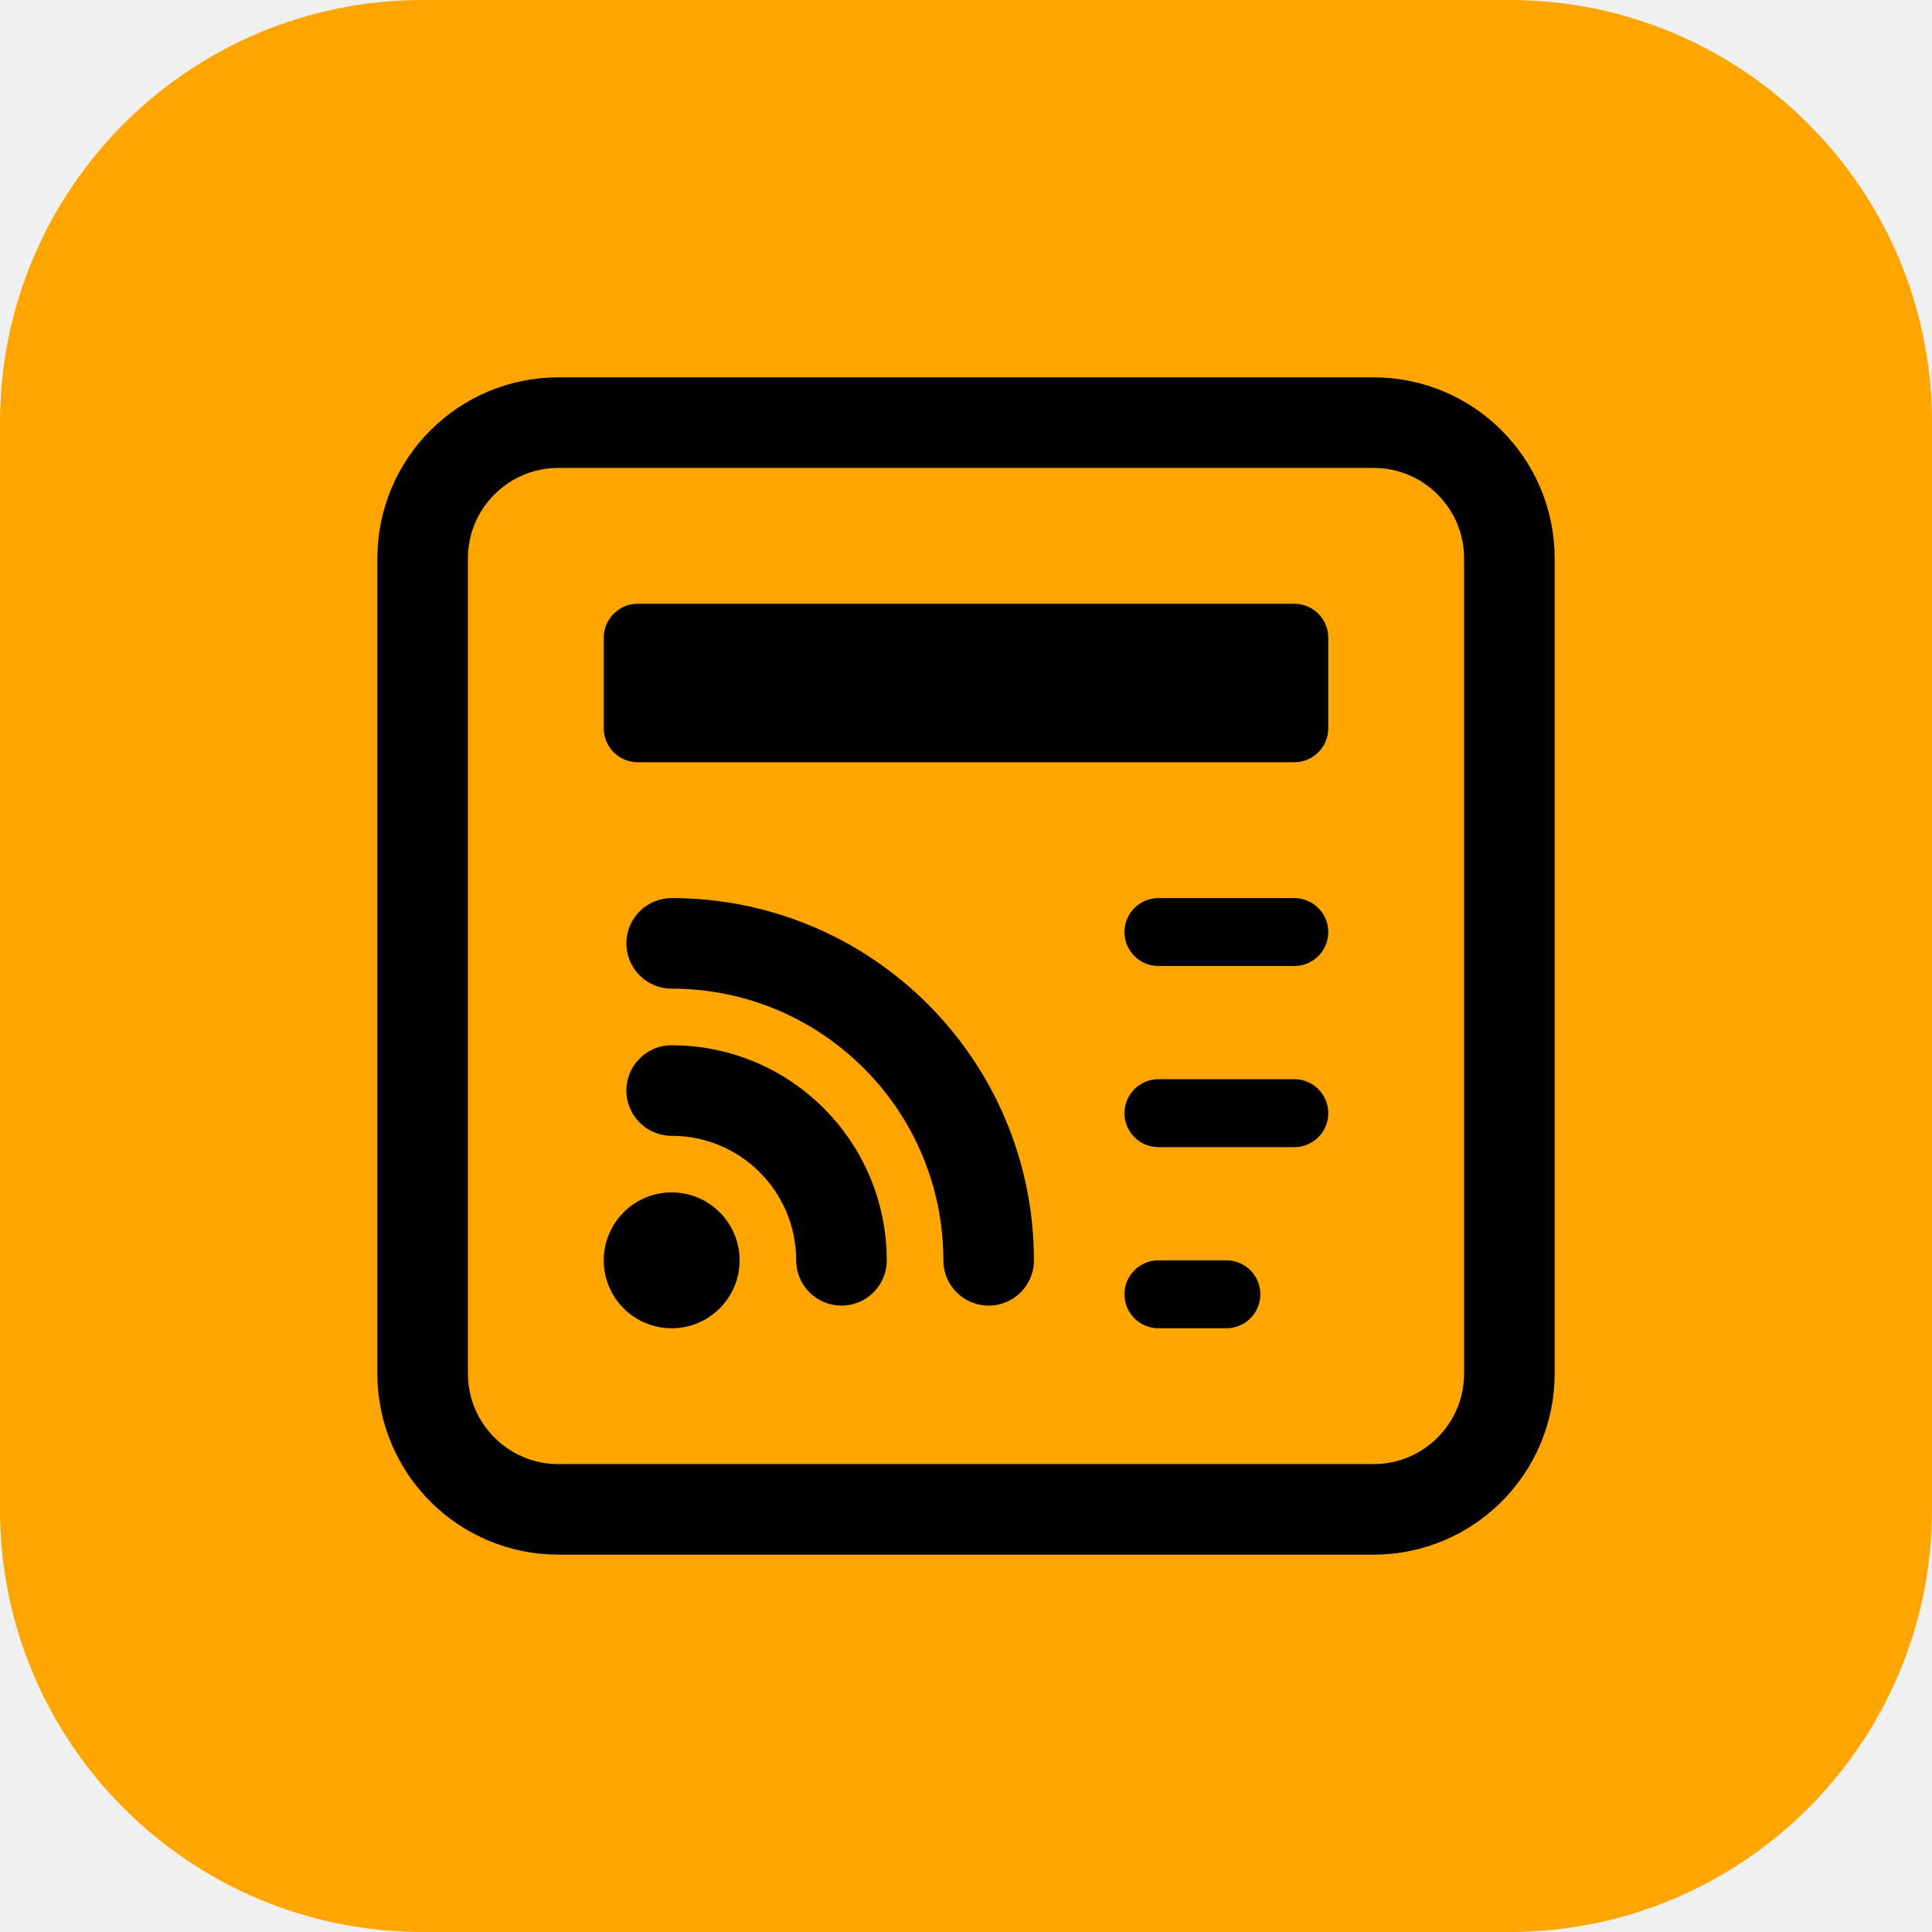
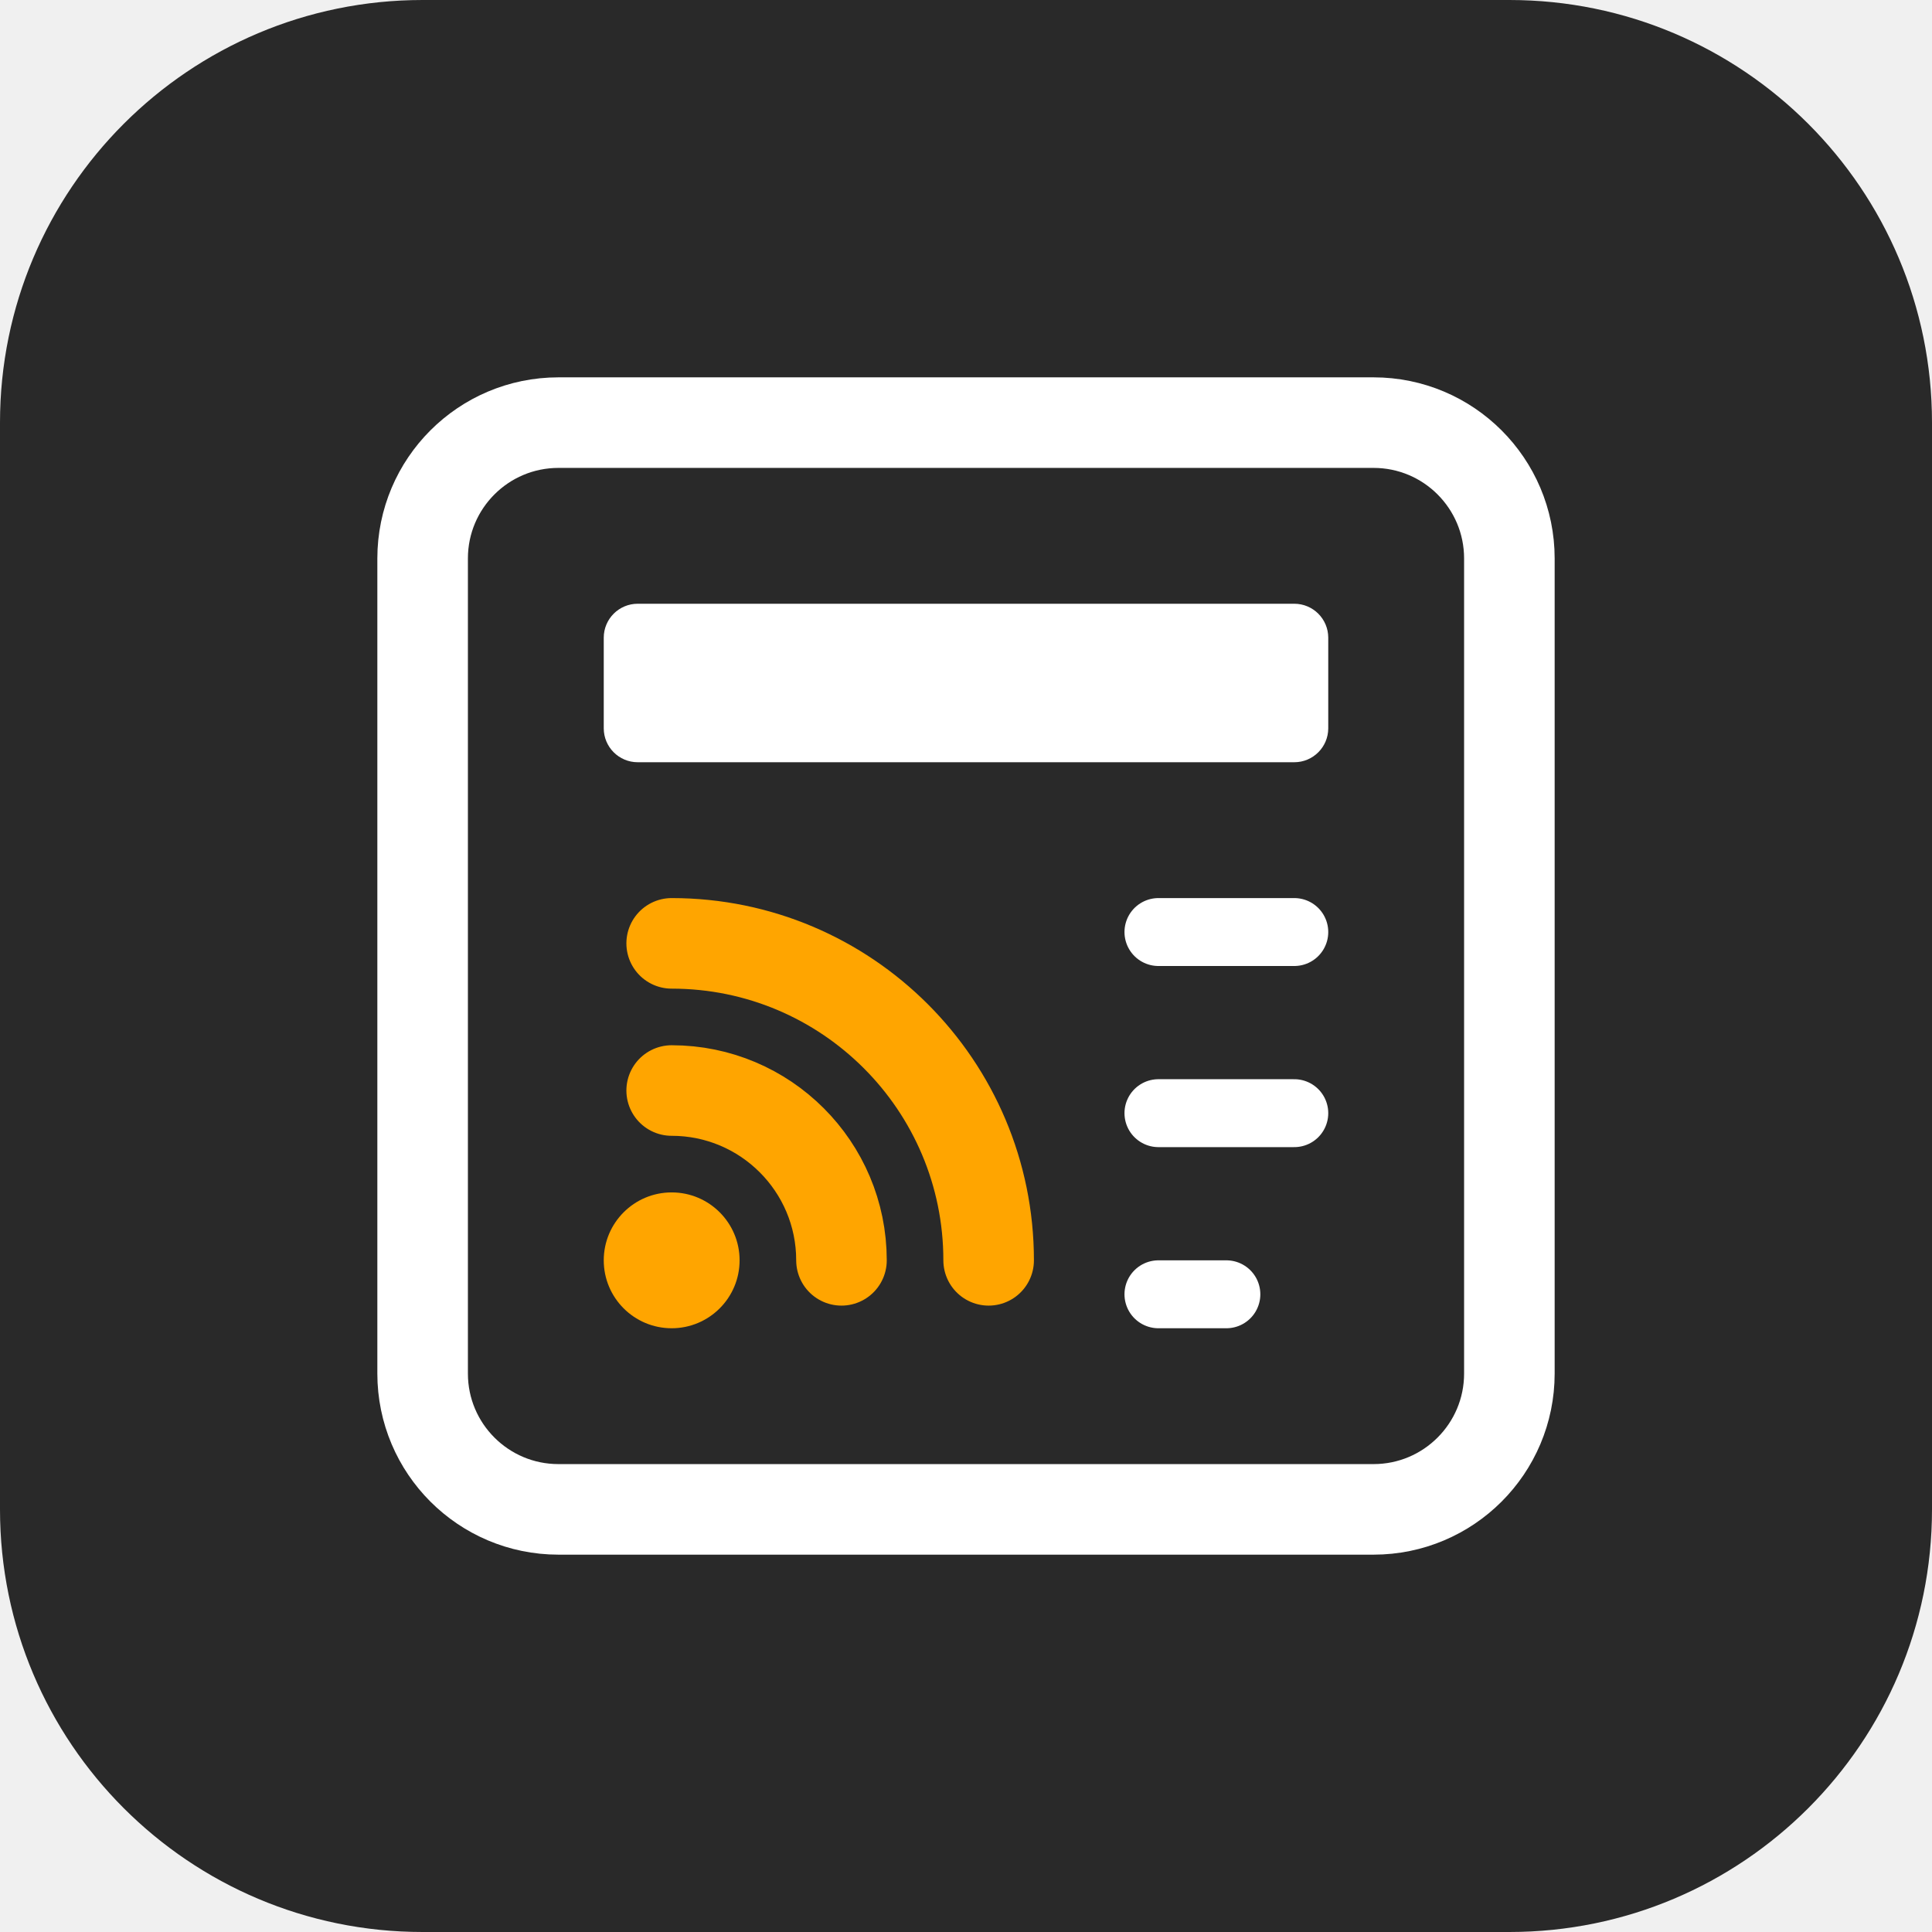
<svg xmlns="http://www.w3.org/2000/svg" viewBox="0 0 64 64" fill="none" stroke-linecap="round" stroke-linejoin="round">
-   <rect width="64" height="64" rx="14" fill="#FFA500" />
-   <g transform="translate(8 8) scale(.75)" stroke="#000000">
-     <rect x="8" y="8" width="48" height="48" rx="6" stroke-width="4" />
-     <rect x="16" y="16" width="32" height="7" rx="1.5" fill="#000000" stroke="none" />
-     <path d="M40.5 30.5H46.5M40.5 38.5H46.5M40.5 46.5H43.5" stroke-width="3" />
-     <path d="M19 37.5A7.5 7.5 0 0 1 26.5 45M19 31A14 14 0 0 1 33 45" stroke-width="4" />
-     <circle cx="19" cy="45" r="3" fill="#000000" stroke="none" />
+   <rect width="64" height="64" rx="14" fill="#292929" />
+   <g transform="translate(8 8) scale(.75)">
+     <rect x="8" y="8" width="48" height="48" rx="6" stroke="#FFFFFF" stroke-width="4" />
+     <rect x="16" y="16" width="32" height="7" rx="1.5" fill="#FFFFFF" />
+     <path d="M40.5 30.5H46.5M40.5 38.5H46.5M40.5 46.5H43.5" stroke="#FFFFFF" stroke-width="3" />
+     <path d="M19 37.5A7.5 7.5 0 0 1 26.5 45M19 31A14 14 0 0 1 33 45" stroke="#FFA500" stroke-width="4" />
+     <circle cx="19" cy="45" r="3" fill="#FFA500" />
  </g>
</svg>
